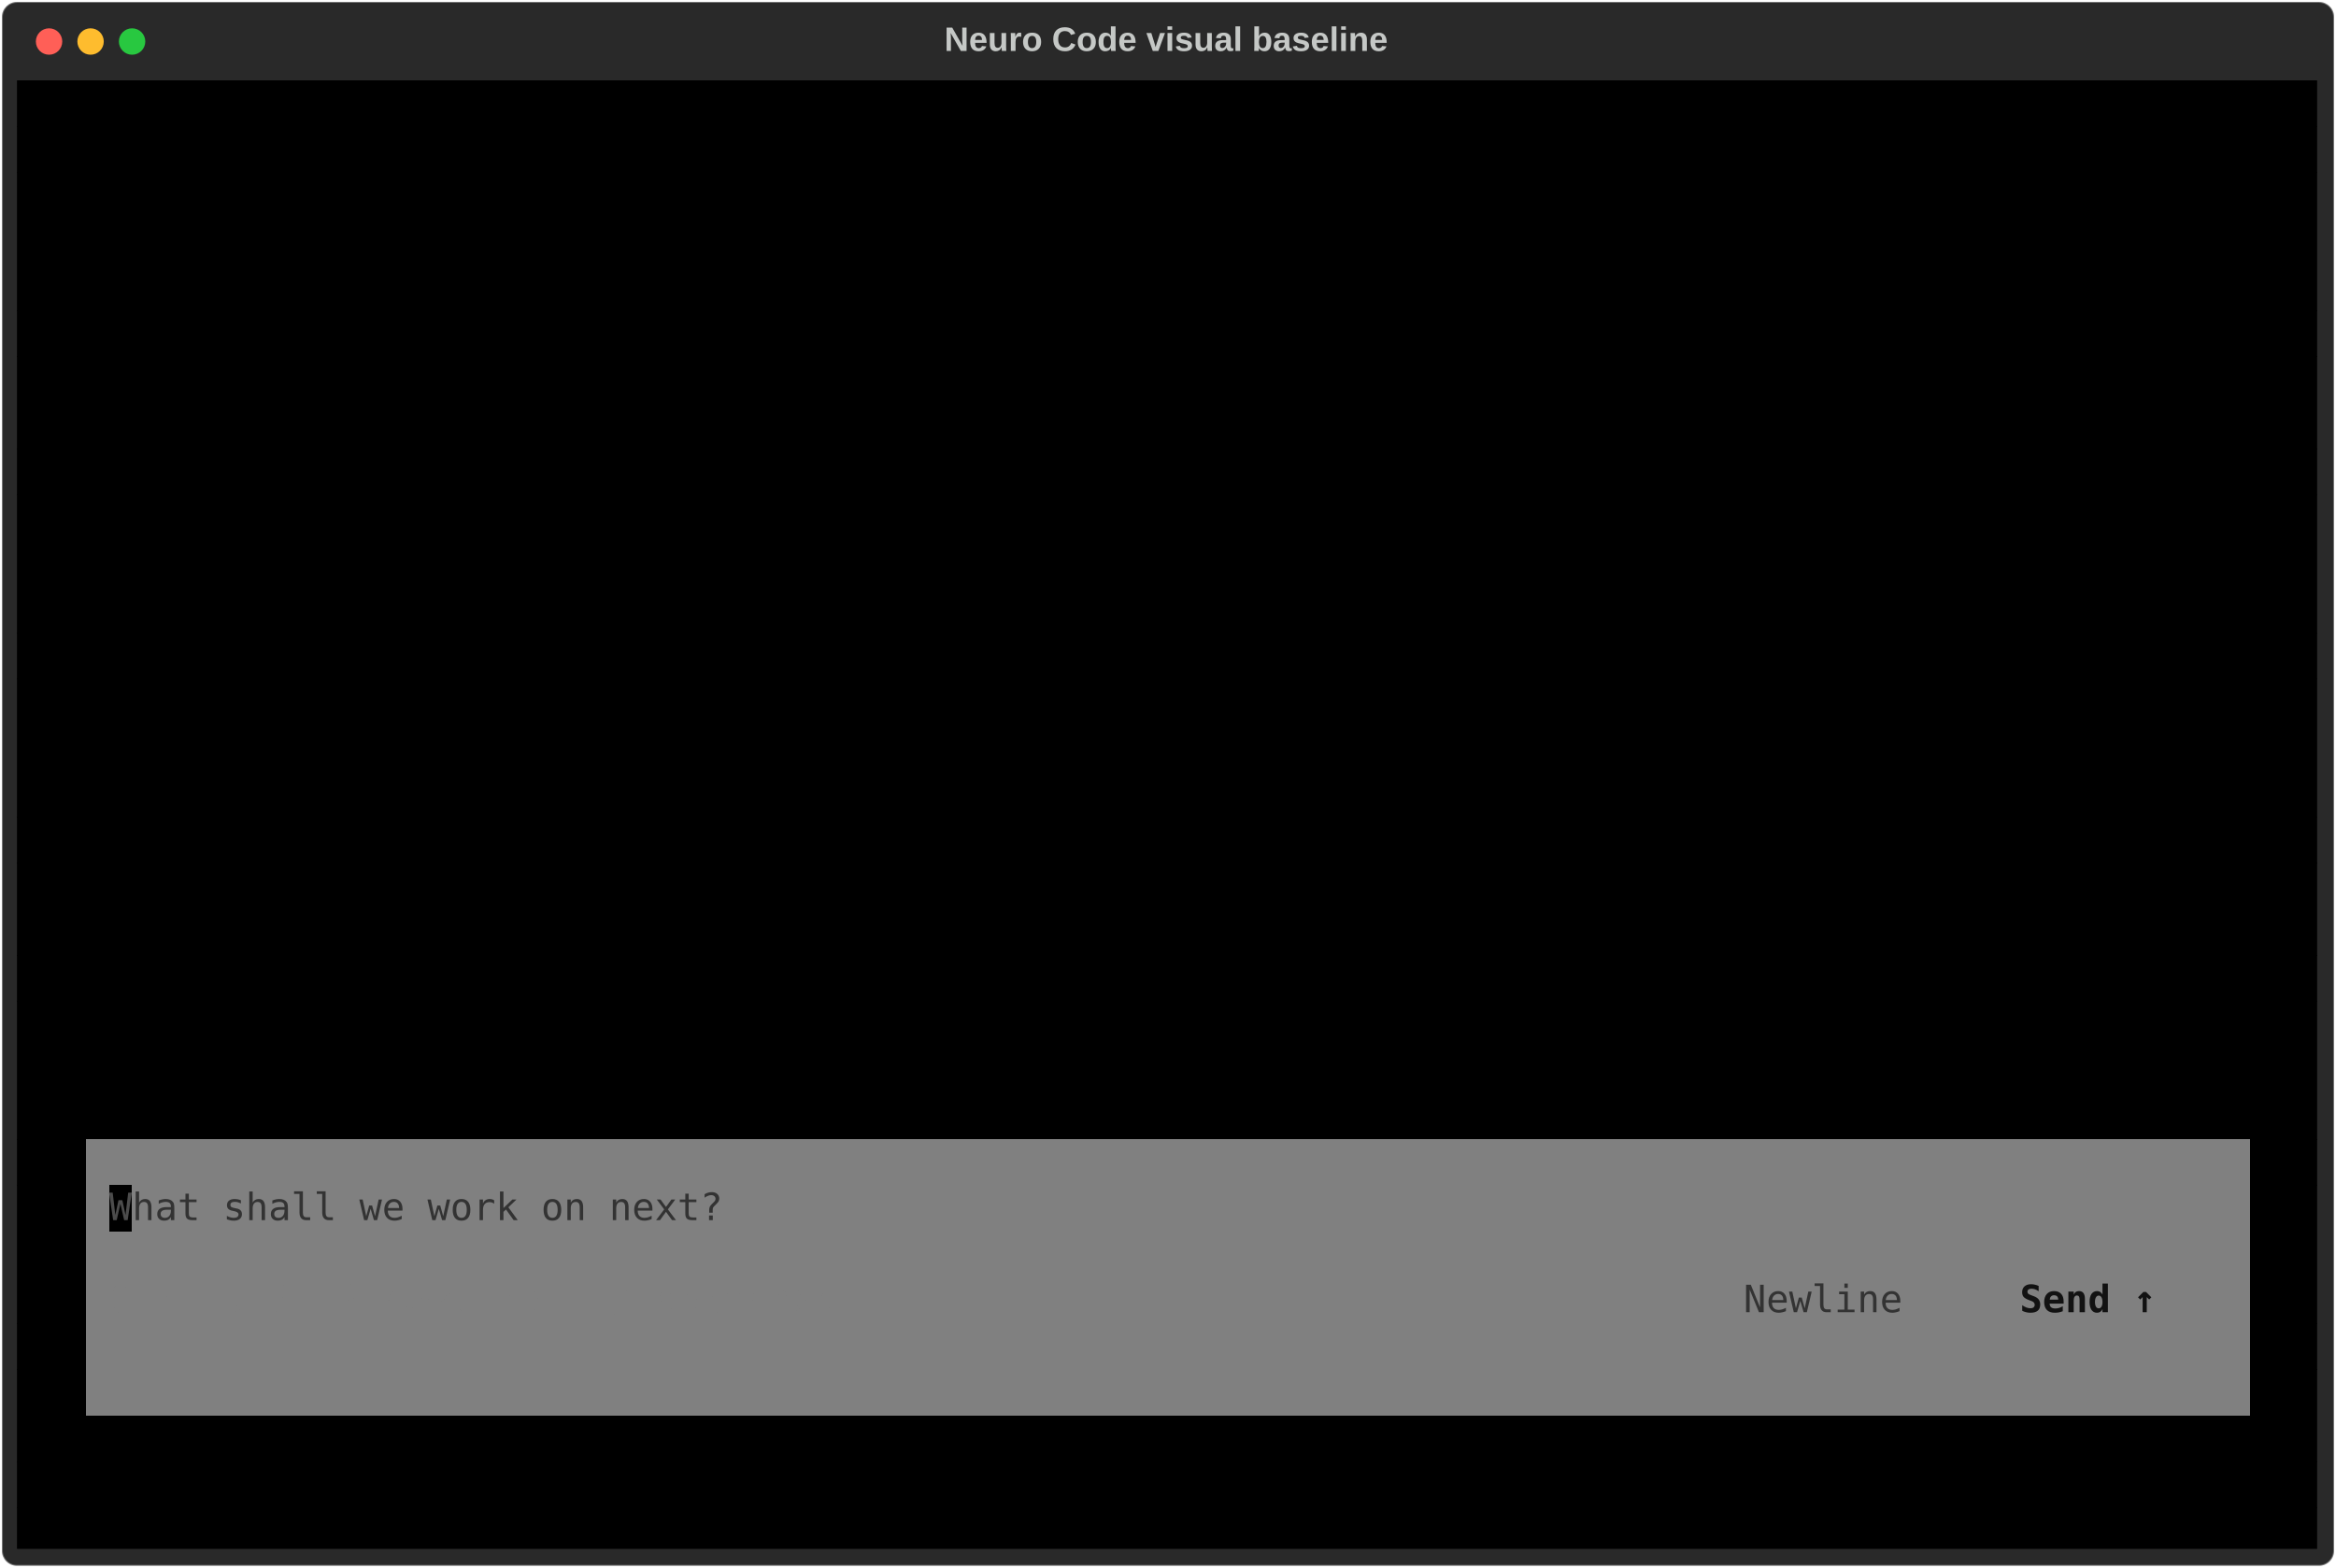
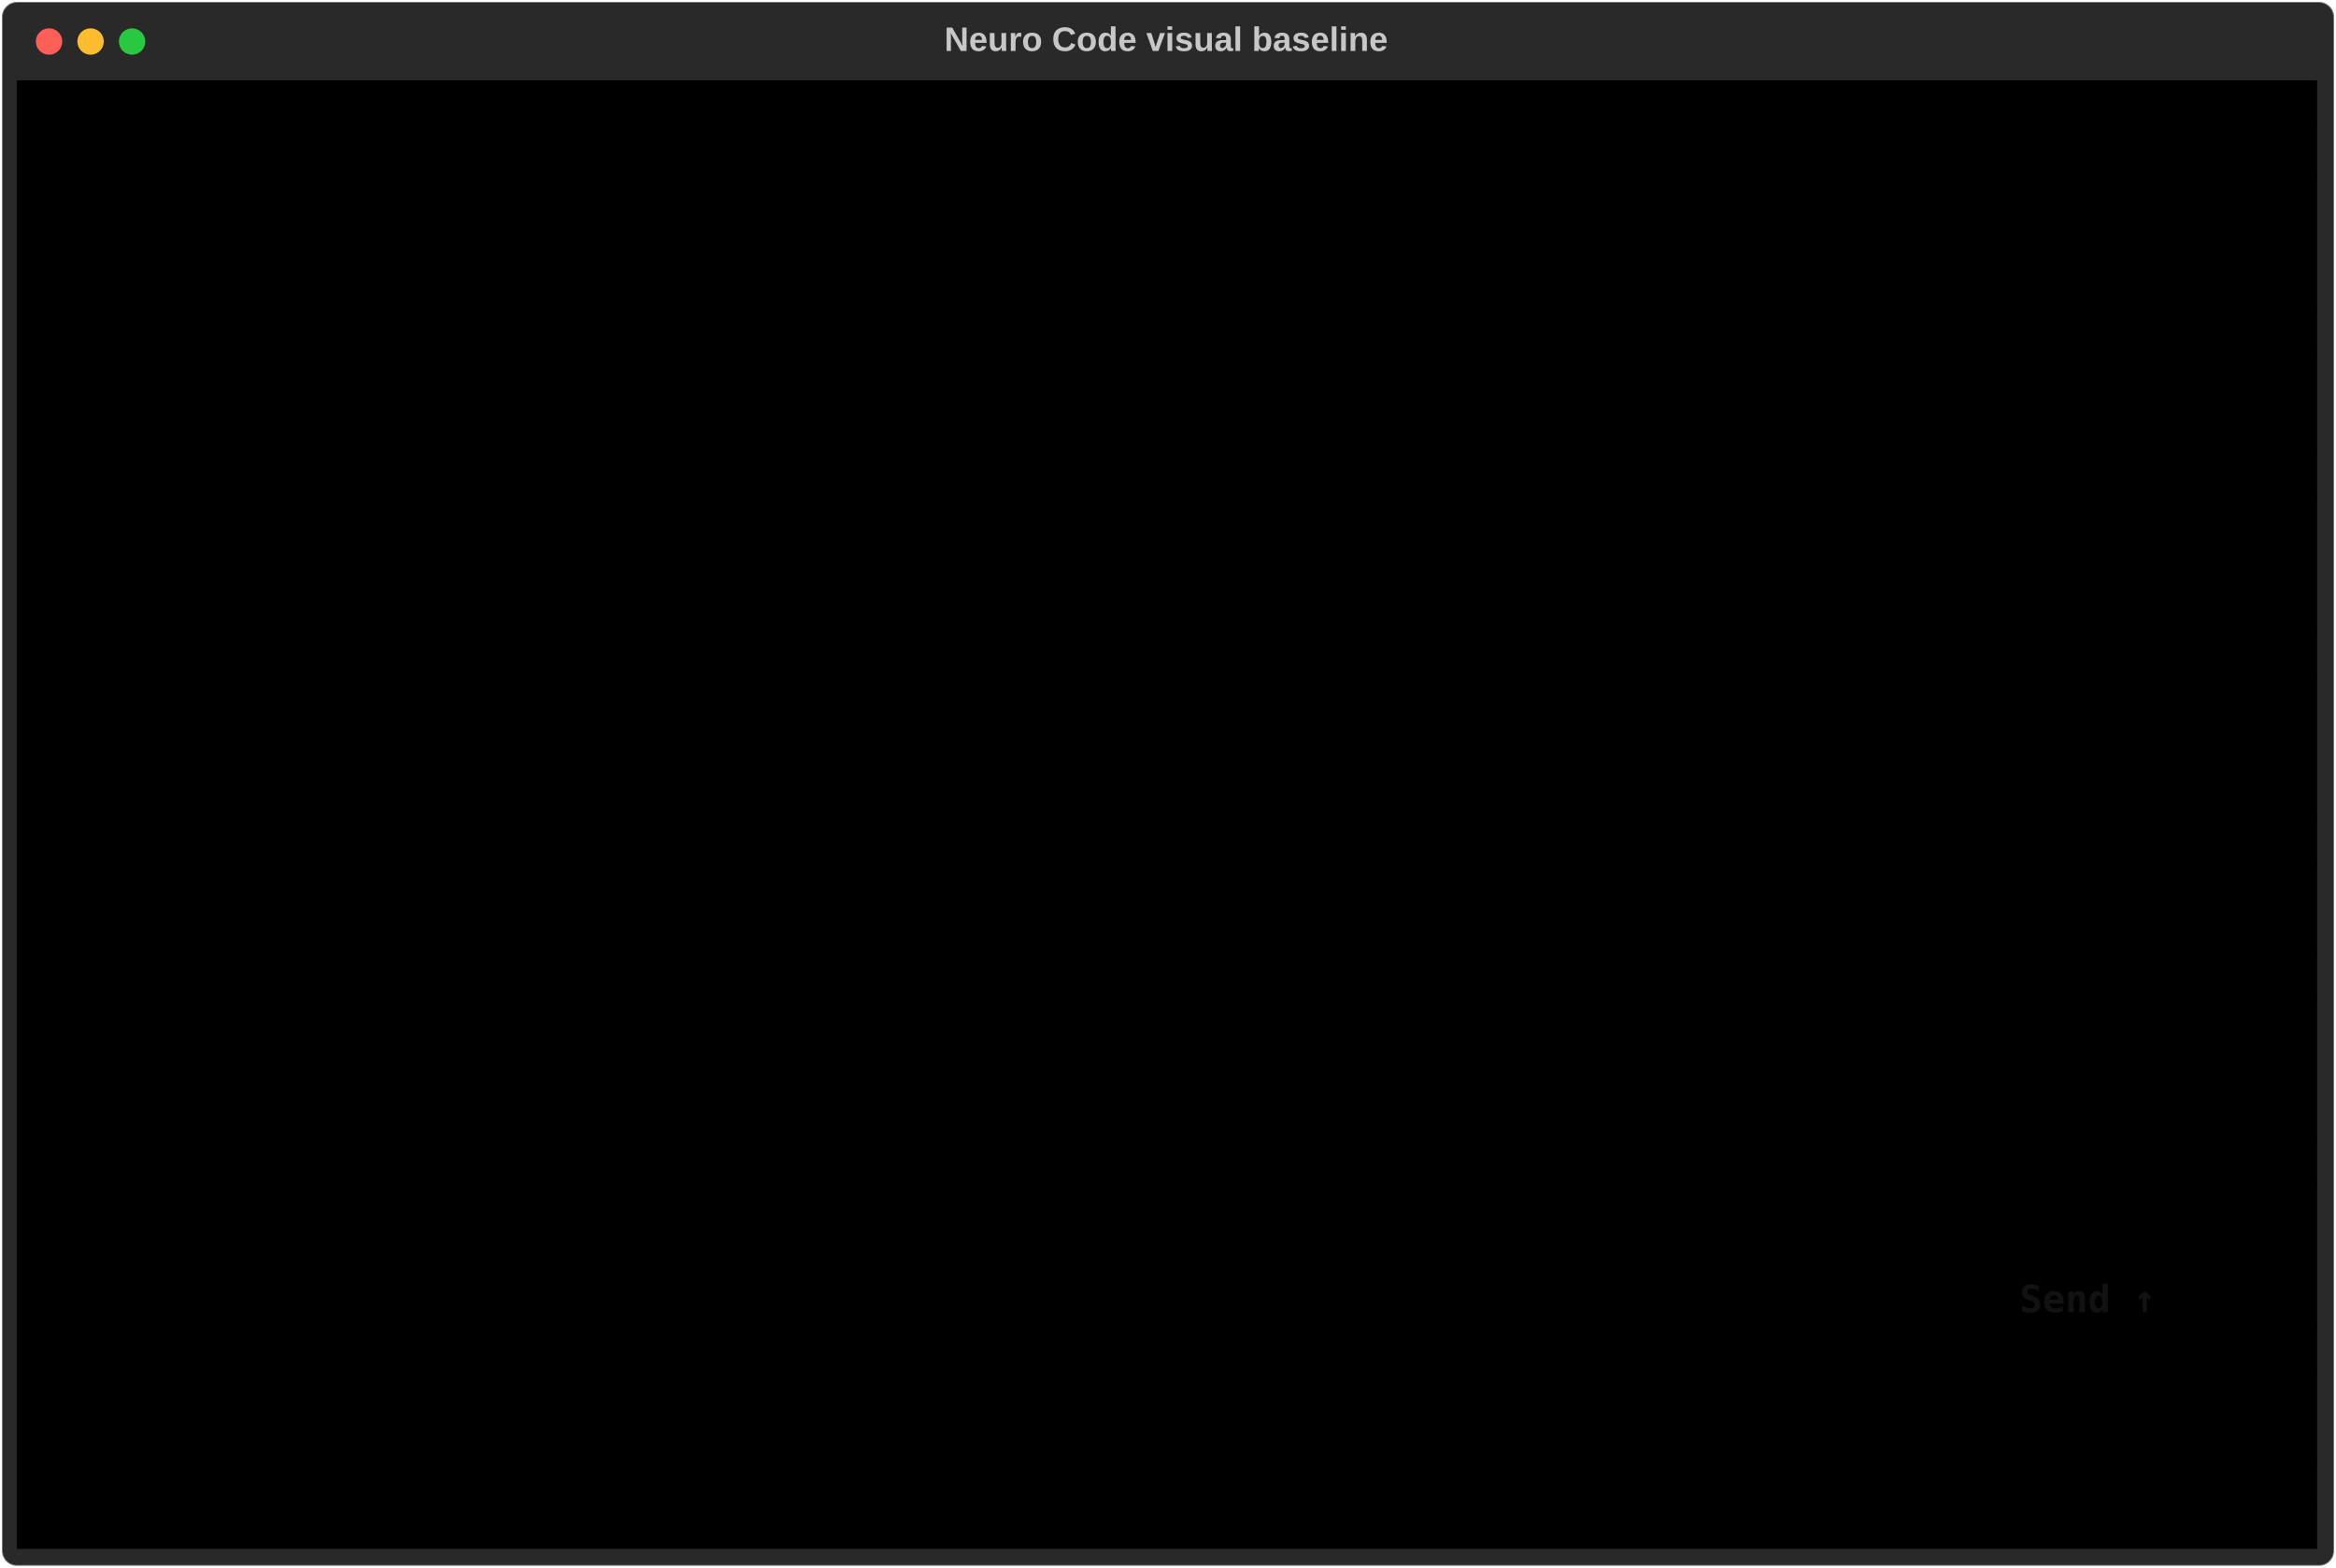
<svg xmlns="http://www.w3.org/2000/svg" class="rich-terminal" viewBox="0 0 1238 830.8">
  <style>

    @font-face {
        font-family: "Fira Code";
        src: local("FiraCode-Regular"),
                url("https://cdnjs.cloudflare.com/ajax/libs/firacode/6.2.0/woff2/FiraCode-Regular.woff2") format("woff2"),
                url("https://cdnjs.cloudflare.com/ajax/libs/firacode/6.2.0/woff/FiraCode-Regular.woff") format("woff");
        font-style: normal;
        font-weight: 400;
    }
    @font-face {
        font-family: "Fira Code";
        src: local("FiraCode-Bold"),
                url("https://cdnjs.cloudflare.com/ajax/libs/firacode/6.2.0/woff2/FiraCode-Bold.woff2") format("woff2"),
                url("https://cdnjs.cloudflare.com/ajax/libs/firacode/6.2.0/woff/FiraCode-Bold.woff") format("woff");
        font-style: bold;
        font-weight: 700;
    }

-     .terminal-3553492198-matrix {
+     .terminal-3316379026-matrix {
        font-family: Fira Code, monospace;
        font-size: 20px;
        line-height: 24.4px;
        font-variant-east-asian: full-width;
    }

-     .terminal-3553492198-title {
+     .terminal-3316379026-title {
        font-size: 18px;
        font-weight: bold;
        font-family: arial;
    }

-     .terminal-3553492198-r1 { fill: #c5c8c6 }
- .terminal-3553492198-r2 { fill: #000000;font-weight: bold }
- .terminal-3553492198-r3 { fill: #000000 }
- .terminal-3553492198-r4 { fill: #4c4c4c }
- .terminal-3553492198-r5 { fill: #333333 }
- .terminal-3553492198-r6 { fill: #808080 }
- .terminal-3553492198-r7 { fill: #121212;font-weight: bold }
+     .terminal-3316379026-r1 { fill: #c5c8c6 }
+ .terminal-3316379026-r2 { fill: #000000;font-weight: bold }
+ .terminal-3316379026-r3 { fill: #000000 }
+ .terminal-3316379026-r4 { fill: #121212;font-weight: bold }
    </style>
  <defs>
-     <clipPath id="terminal-3553492198-clip-terminal">
+     <clipPath id="terminal-3316379026-clip-terminal">
      <rect x="0" y="0" width="1219.0" height="779.8" />
    </clipPath>
-     <clipPath id="terminal-3553492198-line-0">
+     <clipPath id="terminal-3316379026-line-0">
      <rect x="0" y="1.5" width="1220" height="24.65" />
    </clipPath>
-     <clipPath id="terminal-3553492198-line-1">
+     <clipPath id="terminal-3316379026-line-1">
      <rect x="0" y="25.9" width="1220" height="24.65" />
    </clipPath>
-     <clipPath id="terminal-3553492198-line-2">
+     <clipPath id="terminal-3316379026-line-2">
      <rect x="0" y="50.3" width="1220" height="24.65" />
    </clipPath>
-     <clipPath id="terminal-3553492198-line-3">
+     <clipPath id="terminal-3316379026-line-3">
      <rect x="0" y="74.7" width="1220" height="24.65" />
    </clipPath>
-     <clipPath id="terminal-3553492198-line-4">
+     <clipPath id="terminal-3316379026-line-4">
      <rect x="0" y="99.1" width="1220" height="24.65" />
    </clipPath>
-     <clipPath id="terminal-3553492198-line-5">
+     <clipPath id="terminal-3316379026-line-5">
      <rect x="0" y="123.5" width="1220" height="24.65" />
    </clipPath>
-     <clipPath id="terminal-3553492198-line-6">
+     <clipPath id="terminal-3316379026-line-6">
      <rect x="0" y="147.9" width="1220" height="24.65" />
    </clipPath>
-     <clipPath id="terminal-3553492198-line-7">
+     <clipPath id="terminal-3316379026-line-7">
      <rect x="0" y="172.3" width="1220" height="24.65" />
    </clipPath>
-     <clipPath id="terminal-3553492198-line-8">
+     <clipPath id="terminal-3316379026-line-8">
      <rect x="0" y="196.7" width="1220" height="24.65" />
    </clipPath>
-     <clipPath id="terminal-3553492198-line-9">
+     <clipPath id="terminal-3316379026-line-9">
      <rect x="0" y="221.1" width="1220" height="24.65" />
    </clipPath>
-     <clipPath id="terminal-3553492198-line-10">
+     <clipPath id="terminal-3316379026-line-10">
      <rect x="0" y="245.5" width="1220" height="24.65" />
    </clipPath>
-     <clipPath id="terminal-3553492198-line-11">
+     <clipPath id="terminal-3316379026-line-11">
      <rect x="0" y="269.9" width="1220" height="24.65" />
    </clipPath>
-     <clipPath id="terminal-3553492198-line-12">
+     <clipPath id="terminal-3316379026-line-12">
      <rect x="0" y="294.3" width="1220" height="24.65" />
    </clipPath>
-     <clipPath id="terminal-3553492198-line-13">
+     <clipPath id="terminal-3316379026-line-13">
      <rect x="0" y="318.7" width="1220" height="24.65" />
    </clipPath>
-     <clipPath id="terminal-3553492198-line-14">
+     <clipPath id="terminal-3316379026-line-14">
      <rect x="0" y="343.1" width="1220" height="24.65" />
    </clipPath>
-     <clipPath id="terminal-3553492198-line-15">
+     <clipPath id="terminal-3316379026-line-15">
      <rect x="0" y="367.5" width="1220" height="24.65" />
    </clipPath>
-     <clipPath id="terminal-3553492198-line-16">
+     <clipPath id="terminal-3316379026-line-16">
      <rect x="0" y="391.9" width="1220" height="24.65" />
    </clipPath>
-     <clipPath id="terminal-3553492198-line-17">
+     <clipPath id="terminal-3316379026-line-17">
      <rect x="0" y="416.3" width="1220" height="24.65" />
    </clipPath>
-     <clipPath id="terminal-3553492198-line-18">
+     <clipPath id="terminal-3316379026-line-18">
      <rect x="0" y="440.7" width="1220" height="24.65" />
    </clipPath>
-     <clipPath id="terminal-3553492198-line-19">
+     <clipPath id="terminal-3316379026-line-19">
      <rect x="0" y="465.1" width="1220" height="24.65" />
    </clipPath>
-     <clipPath id="terminal-3553492198-line-20">
+     <clipPath id="terminal-3316379026-line-20">
      <rect x="0" y="489.5" width="1220" height="24.65" />
    </clipPath>
-     <clipPath id="terminal-3553492198-line-21">
+     <clipPath id="terminal-3316379026-line-21">
      <rect x="0" y="513.9" width="1220" height="24.65" />
    </clipPath>
-     <clipPath id="terminal-3553492198-line-22">
+     <clipPath id="terminal-3316379026-line-22">
      <rect x="0" y="538.3" width="1220" height="24.65" />
    </clipPath>
-     <clipPath id="terminal-3553492198-line-23">
+     <clipPath id="terminal-3316379026-line-23">
      <rect x="0" y="562.7" width="1220" height="24.65" />
    </clipPath>
-     <clipPath id="terminal-3553492198-line-24">
+     <clipPath id="terminal-3316379026-line-24">
      <rect x="0" y="587.1" width="1220" height="24.65" />
    </clipPath>
-     <clipPath id="terminal-3553492198-line-25">
+     <clipPath id="terminal-3316379026-line-25">
      <rect x="0" y="611.5" width="1220" height="24.65" />
    </clipPath>
-     <clipPath id="terminal-3553492198-line-26">
+     <clipPath id="terminal-3316379026-line-26">
      <rect x="0" y="635.9" width="1220" height="24.65" />
    </clipPath>
-     <clipPath id="terminal-3553492198-line-27">
+     <clipPath id="terminal-3316379026-line-27">
      <rect x="0" y="660.3" width="1220" height="24.65" />
    </clipPath>
-     <clipPath id="terminal-3553492198-line-28">
+     <clipPath id="terminal-3316379026-line-28">
      <rect x="0" y="684.7" width="1220" height="24.65" />
    </clipPath>
-     <clipPath id="terminal-3553492198-line-29">
+     <clipPath id="terminal-3316379026-line-29">
      <rect x="0" y="709.1" width="1220" height="24.65" />
    </clipPath>
-     <clipPath id="terminal-3553492198-line-30">
+     <clipPath id="terminal-3316379026-line-30">
      <rect x="0" y="733.5" width="1220" height="24.65" />
    </clipPath>
  </defs>
  <rect fill="#292929" stroke="rgba(255,255,255,0.35)" stroke-width="1" x="1" y="1" width="1236" height="828.8" rx="8" />
-   <text class="terminal-3553492198-title" fill="#c5c8c6" text-anchor="middle" x="618" y="27">Neuro Code visual baseline</text>
+   <text class="terminal-3316379026-title" fill="#c5c8c6" text-anchor="middle" x="618" y="27">Neuro Code visual baseline</text>
  <g transform="translate(26,22)">
    <circle cx="0" cy="0" r="7" fill="#ff5f57" />
    <circle cx="22" cy="0" r="7" fill="#febc2e" />
    <circle cx="44" cy="0" r="7" fill="#28c840" />
  </g>
-   <g transform="translate(9, 41)" clip-path="url(#terminal-3553492198-clip-terminal)">
+   <g transform="translate(9, 41)" clip-path="url(#terminal-3316379026-clip-terminal)">
    <rect fill="#000000" x="0" y="1.5" width="1220" height="24.65" shape-rendering="crispEdges" />
    <rect fill="#000000" x="0" y="25.9" width="48.8" height="24.65" shape-rendering="crispEdges" />
    <rect fill="#000000" x="48.8" y="25.9" width="61" height="24.65" shape-rendering="crispEdges" />
    <rect fill="#000000" x="109.8" y="25.9" width="85.4" height="24.65" shape-rendering="crispEdges" />
    <rect fill="#000000" x="195.2" y="25.9" width="0" height="24.65" shape-rendering="crispEdges" />
    <rect fill="#000000" x="195.2" y="25.9" width="915" height="24.65" shape-rendering="crispEdges" />
    <rect fill="#000000" x="1110.2" y="25.9" width="61" height="24.65" shape-rendering="crispEdges" />
    <rect fill="#000000" x="1171.2" y="25.9" width="48.8" height="24.65" shape-rendering="crispEdges" />
    <rect fill="#000000" x="0" y="50.3" width="48.8" height="24.65" shape-rendering="crispEdges" />
    <rect fill="#000000" x="48.8" y="50.3" width="1122.4" height="24.65" shape-rendering="crispEdges" />
    <rect fill="#000000" x="1171.2" y="50.3" width="48.8" height="24.65" shape-rendering="crispEdges" />
    <rect fill="#000000" x="0" y="74.7" width="1220" height="24.65" shape-rendering="crispEdges" />
    <rect fill="#000000" x="0" y="99.1" width="48.8" height="24.65" shape-rendering="crispEdges" />
    <rect fill="#000000" x="48.8" y="99.1" width="61" height="24.65" shape-rendering="crispEdges" />
    <rect fill="#000000" x="109.8" y="99.1" width="24.4" height="24.65" shape-rendering="crispEdges" />
    <rect fill="#000000" x="134.2" y="99.1" width="97.6" height="24.65" shape-rendering="crispEdges" />
    <rect fill="#000000" x="231.8" y="99.1" width="195.2" height="24.65" shape-rendering="crispEdges" />
    <rect fill="#000000" x="427" y="99.1" width="12.2" height="24.65" shape-rendering="crispEdges" />
    <rect fill="#000000" x="439.2" y="99.1" width="158.6" height="24.65" shape-rendering="crispEdges" />
    <rect fill="#000000" x="597.8" y="99.1" width="36.6" height="24.65" shape-rendering="crispEdges" />
    <rect fill="#000000" x="634.4" y="99.1" width="256.2" height="24.65" shape-rendering="crispEdges" />
    <rect fill="#000000" x="890.6" y="99.1" width="329.4" height="24.65" shape-rendering="crispEdges" />
    <rect fill="#000000" x="0" y="123.5" width="36.6" height="24.65" shape-rendering="crispEdges" />
    <rect fill="#000000" x="36.6" y="123.5" width="1146.8" height="24.65" shape-rendering="crispEdges" />
    <rect fill="#000000" x="1183.4" y="123.5" width="36.6" height="24.65" shape-rendering="crispEdges" />
    <rect fill="#000000" x="0" y="147.9" width="36.6" height="24.65" shape-rendering="crispEdges" />
    <rect fill="#000000" x="36.6" y="147.9" width="1146.8" height="24.65" shape-rendering="crispEdges" />
    <rect fill="#000000" x="1183.4" y="147.9" width="36.6" height="24.65" shape-rendering="crispEdges" />
    <rect fill="#000000" x="0" y="172.3" width="36.6" height="24.65" shape-rendering="crispEdges" />
    <rect fill="#000000" x="36.6" y="172.3" width="1146.8" height="24.65" shape-rendering="crispEdges" />
    <rect fill="#000000" x="1183.4" y="172.3" width="36.6" height="24.65" shape-rendering="crispEdges" />
    <rect fill="#000000" x="0" y="196.7" width="36.6" height="24.65" shape-rendering="crispEdges" />
    <rect fill="#000000" x="36.6" y="196.7" width="1146.8" height="24.65" shape-rendering="crispEdges" />
    <rect fill="#000000" x="1183.4" y="196.7" width="36.6" height="24.65" shape-rendering="crispEdges" />
    <rect fill="#000000" x="0" y="221.1" width="36.6" height="24.65" shape-rendering="crispEdges" />
    <rect fill="#000000" x="36.6" y="221.1" width="1146.8" height="24.65" shape-rendering="crispEdges" />
    <rect fill="#000000" x="1183.4" y="221.1" width="36.6" height="24.65" shape-rendering="crispEdges" />
    <rect fill="#000000" x="0" y="245.5" width="36.6" height="24.65" shape-rendering="crispEdges" />
    <rect fill="#000000" x="36.6" y="245.5" width="1146.8" height="24.65" shape-rendering="crispEdges" />
    <rect fill="#000000" x="1183.4" y="245.5" width="36.6" height="24.65" shape-rendering="crispEdges" />
    <rect fill="#000000" x="0" y="269.9" width="36.6" height="24.65" shape-rendering="crispEdges" />
    <rect fill="#000000" x="36.6" y="269.9" width="1146.8" height="24.65" shape-rendering="crispEdges" />
    <rect fill="#000000" x="1183.4" y="269.9" width="36.6" height="24.65" shape-rendering="crispEdges" />
    <rect fill="#000000" x="0" y="294.3" width="36.6" height="24.65" shape-rendering="crispEdges" />
    <rect fill="#000000" x="36.6" y="294.3" width="1146.8" height="24.65" shape-rendering="crispEdges" />
    <rect fill="#000000" x="1183.4" y="294.3" width="36.6" height="24.65" shape-rendering="crispEdges" />
    <rect fill="#000000" x="0" y="318.7" width="36.6" height="24.65" shape-rendering="crispEdges" />
    <rect fill="#000000" x="36.6" y="318.7" width="1146.8" height="24.65" shape-rendering="crispEdges" />
    <rect fill="#000000" x="1183.4" y="318.7" width="36.6" height="24.65" shape-rendering="crispEdges" />
    <rect fill="#000000" x="0" y="343.1" width="36.6" height="24.65" shape-rendering="crispEdges" />
    <rect fill="#000000" x="36.6" y="343.1" width="1146.8" height="24.65" shape-rendering="crispEdges" />
    <rect fill="#000000" x="1183.4" y="343.1" width="36.6" height="24.65" shape-rendering="crispEdges" />
    <rect fill="#000000" x="0" y="367.5" width="36.6" height="24.65" shape-rendering="crispEdges" />
    <rect fill="#000000" x="36.6" y="367.5" width="1146.8" height="24.65" shape-rendering="crispEdges" />
    <rect fill="#000000" x="1183.4" y="367.5" width="36.6" height="24.65" shape-rendering="crispEdges" />
    <rect fill="#000000" x="0" y="391.9" width="36.6" height="24.65" shape-rendering="crispEdges" />
    <rect fill="#000000" x="36.6" y="391.9" width="1146.8" height="24.65" shape-rendering="crispEdges" />
    <rect fill="#000000" x="1183.4" y="391.9" width="36.6" height="24.65" shape-rendering="crispEdges" />
    <rect fill="#000000" x="0" y="416.3" width="36.6" height="24.65" shape-rendering="crispEdges" />
    <rect fill="#000000" x="36.6" y="416.3" width="1146.8" height="24.65" shape-rendering="crispEdges" />
    <rect fill="#000000" x="1183.4" y="416.3" width="36.6" height="24.65" shape-rendering="crispEdges" />
    <rect fill="#000000" x="0" y="440.7" width="36.6" height="24.65" shape-rendering="crispEdges" />
    <rect fill="#000000" x="36.6" y="440.7" width="1146.8" height="24.65" shape-rendering="crispEdges" />
    <rect fill="#000000" x="1183.4" y="440.7" width="36.6" height="24.65" shape-rendering="crispEdges" />
    <rect fill="#000000" x="0" y="465.1" width="36.6" height="24.65" shape-rendering="crispEdges" />
    <rect fill="#000000" x="36.6" y="465.1" width="1146.8" height="24.65" shape-rendering="crispEdges" />
    <rect fill="#000000" x="1183.4" y="465.1" width="36.6" height="24.65" shape-rendering="crispEdges" />
    <rect fill="#000000" x="0" y="489.5" width="36.6" height="24.65" shape-rendering="crispEdges" />
    <rect fill="#000000" x="36.6" y="489.5" width="1146.8" height="24.65" shape-rendering="crispEdges" />
    <rect fill="#000000" x="1183.4" y="489.5" width="36.6" height="24.65" shape-rendering="crispEdges" />
    <rect fill="#000000" x="0" y="513.9" width="36.6" height="24.65" shape-rendering="crispEdges" />
    <rect fill="#000000" x="36.6" y="513.9" width="1146.8" height="24.65" shape-rendering="crispEdges" />
    <rect fill="#000000" x="1183.4" y="513.9" width="36.6" height="24.65" shape-rendering="crispEdges" />
    <rect fill="#000000" x="0" y="538.3" width="1220" height="24.65" shape-rendering="crispEdges" />
-     <rect fill="#000000" x="0" y="562.7" width="36.6" height="24.65" shape-rendering="crispEdges" />
-     <rect fill="#808080" x="36.6" y="562.7" width="1146.8" height="24.65" shape-rendering="crispEdges" />
-     <rect fill="#000000" x="1183.4" y="562.7" width="36.6" height="24.65" shape-rendering="crispEdges" />
-     <rect fill="#000000" x="0" y="587.1" width="36.6" height="24.65" shape-rendering="crispEdges" />
-     <rect fill="#808080" x="36.6" y="587.1" width="12.2" height="24.65" shape-rendering="crispEdges" />
-     <rect fill="#808080" x="48.8" y="587.1" width="0" height="24.65" shape-rendering="crispEdges" />
-     <rect fill="#000000" x="48.8" y="587.1" width="12.2" height="24.65" shape-rendering="crispEdges" />
-     <rect fill="#808080" x="61" y="587.1" width="329.4" height="24.65" shape-rendering="crispEdges" />
-     <rect fill="#808080" x="390.4" y="587.1" width="780.8" height="24.65" shape-rendering="crispEdges" />
-     <rect fill="#808080" x="1171.2" y="587.1" width="12.2" height="24.65" shape-rendering="crispEdges" />
-     <rect fill="#000000" x="1183.4" y="587.1" width="36.6" height="24.65" shape-rendering="crispEdges" />
-     <rect fill="#000000" x="0" y="611.5" width="36.6" height="24.65" shape-rendering="crispEdges" />
-     <rect fill="#808080" x="36.6" y="611.5" width="12.2" height="24.65" shape-rendering="crispEdges" />
-     <rect fill="#808080" x="48.8" y="611.5" width="1122.4" height="24.65" shape-rendering="crispEdges" />
-     <rect fill="#808080" x="1171.2" y="611.5" width="12.2" height="24.65" shape-rendering="crispEdges" />
-     <rect fill="#000000" x="1183.4" y="611.5" width="36.6" height="24.65" shape-rendering="crispEdges" />
-     <rect fill="#000000" x="0" y="635.9" width="36.6" height="24.65" shape-rendering="crispEdges" />
-     <rect fill="#808080" x="36.6" y="635.9" width="12.2" height="24.65" shape-rendering="crispEdges" />
-     <rect fill="#808080" x="48.8" y="635.9" width="854" height="24.65" shape-rendering="crispEdges" />
-     <rect fill="#808080" x="902.8" y="635.9" width="12.2" height="24.65" shape-rendering="crispEdges" />
-     <rect fill="#808080" x="915" y="635.9" width="109.8" height="24.65" shape-rendering="crispEdges" />
-     <rect fill="#808080" x="1024.8" y="635.9" width="12.2" height="24.65" shape-rendering="crispEdges" />
-     <rect fill="#808080" x="1037" y="635.9" width="12.2" height="24.65" shape-rendering="crispEdges" />
-     <rect fill="#808080" x="1049.2" y="635.9" width="12.2" height="24.65" shape-rendering="crispEdges" />
-     <rect fill="#808080" x="1061.4" y="635.9" width="97.6" height="24.65" shape-rendering="crispEdges" />
-     <rect fill="#808080" x="1159" y="635.9" width="24.4" height="24.65" shape-rendering="crispEdges" />
-     <rect fill="#000000" x="1183.4" y="635.9" width="36.6" height="24.65" shape-rendering="crispEdges" />
-     <rect fill="#000000" x="0" y="660.3" width="36.6" height="24.65" shape-rendering="crispEdges" />
-     <rect fill="#808080" x="36.6" y="660.3" width="12.2" height="24.65" shape-rendering="crispEdges" />
-     <rect fill="#808080" x="48.8" y="660.3" width="1122.4" height="24.65" shape-rendering="crispEdges" />
-     <rect fill="#808080" x="1171.2" y="660.3" width="12.2" height="24.65" shape-rendering="crispEdges" />
-     <rect fill="#000000" x="1183.4" y="660.3" width="36.6" height="24.65" shape-rendering="crispEdges" />
-     <rect fill="#000000" x="0" y="684.7" width="36.6" height="24.65" shape-rendering="crispEdges" />
-     <rect fill="#808080" x="36.6" y="684.7" width="1146.8" height="24.65" shape-rendering="crispEdges" />
-     <rect fill="#000000" x="1183.4" y="684.7" width="36.6" height="24.65" shape-rendering="crispEdges" />
+     <rect fill="#000000" x="0" y="562.7" width="1220" height="24.65" shape-rendering="crispEdges" />
+     <rect fill="#000000" x="0" y="587.1" width="48.8" height="24.65" shape-rendering="crispEdges" />
+     <rect fill="#000000" x="48.8" y="587.1" width="0" height="24.65" shape-rendering="crispEdges" />
+     <rect fill="#000000" x="48.8" y="587.1" width="341.6" height="24.65" shape-rendering="crispEdges" />
+     <rect fill="#000000" x="390.4" y="587.1" width="780.8" height="24.65" shape-rendering="crispEdges" />
+     <rect fill="#000000" x="1171.2" y="587.1" width="48.8" height="24.65" shape-rendering="crispEdges" />
+     <rect fill="#000000" x="0" y="611.5" width="48.8" height="24.65" shape-rendering="crispEdges" />
+     <rect fill="#000000" x="48.8" y="611.5" width="1122.4" height="24.65" shape-rendering="crispEdges" />
+     <rect fill="#000000" x="1171.2" y="611.5" width="48.8" height="24.65" shape-rendering="crispEdges" />
+     <rect fill="#000000" x="0" y="635.9" width="48.8" height="24.65" shape-rendering="crispEdges" />
+     <rect fill="#000000" x="48.8" y="635.9" width="854" height="24.65" shape-rendering="crispEdges" />
+     <rect fill="#000000" x="902.8" y="635.9" width="12.2" height="24.65" shape-rendering="crispEdges" />
+     <rect fill="#000000" x="915" y="635.9" width="109.8" height="24.65" shape-rendering="crispEdges" />
+     <rect fill="#000000" x="1024.8" y="635.9" width="12.2" height="24.65" shape-rendering="crispEdges" />
+     <rect fill="#000000" x="1037" y="635.9" width="12.2" height="24.65" shape-rendering="crispEdges" />
+     <rect fill="#000000" x="1049.2" y="635.9" width="12.2" height="24.65" shape-rendering="crispEdges" />
+     <rect fill="#000000" x="1061.4" y="635.9" width="97.6" height="24.65" shape-rendering="crispEdges" />
+     <rect fill="#000000" x="1159" y="635.9" width="61" height="24.65" shape-rendering="crispEdges" />
+     <rect fill="#000000" x="0" y="660.3" width="48.8" height="24.65" shape-rendering="crispEdges" />
+     <rect fill="#000000" x="48.8" y="660.3" width="1122.4" height="24.65" shape-rendering="crispEdges" />
+     <rect fill="#000000" x="1171.2" y="660.3" width="48.8" height="24.65" shape-rendering="crispEdges" />
+     <rect fill="#000000" x="0" y="684.7" width="1220" height="24.65" shape-rendering="crispEdges" />
    <rect fill="#000000" x="0" y="709.1" width="36.6" height="24.65" shape-rendering="crispEdges" />
    <rect fill="#000000" x="36.6" y="709.1" width="1146.8" height="24.65" shape-rendering="crispEdges" />
    <rect fill="#000000" x="1183.4" y="709.1" width="36.6" height="24.65" shape-rendering="crispEdges" />
    <rect fill="#000000" x="0" y="733.5" width="48.8" height="24.65" shape-rendering="crispEdges" />
    <rect fill="#000000" x="48.8" y="733.5" width="1122.4" height="24.65" shape-rendering="crispEdges" />
    <rect fill="#000000" x="1171.2" y="733.5" width="48.8" height="24.65" shape-rendering="crispEdges" />
    <rect fill="#000000" x="0" y="757.9" width="1220" height="24.65" shape-rendering="crispEdges" />
-     <g class="terminal-3553492198-matrix">
-       <text class="terminal-3553492198-r1" x="1220" y="20" textLength="12.2" clip-path="url(#terminal-3553492198-line-0)">
- </text>
-       <text class="terminal-3553492198-r2" x="48.8" y="44.4" textLength="61" clip-path="url(#terminal-3553492198-line-1)">NEURO</text>
-       <text class="terminal-3553492198-r3" x="109.8" y="44.4" textLength="85.4" clip-path="url(#terminal-3553492198-line-1)"> / CODE</text>
-       <text class="terminal-3553492198-r3" x="1110.2" y="44.4" textLength="61" clip-path="url(#terminal-3553492198-line-1)">13:37</text>
-       <text class="terminal-3553492198-r1" x="1220" y="44.4" textLength="12.2" clip-path="url(#terminal-3553492198-line-1)">
- </text>
-       <text class="terminal-3553492198-r1" x="1220" y="68.8" textLength="12.2" clip-path="url(#terminal-3553492198-line-2)">
- </text>
-       <text class="terminal-3553492198-r1" x="1220" y="93.2" textLength="12.2" clip-path="url(#terminal-3553492198-line-3)">
- </text>
-       <text class="terminal-3553492198-r2" x="48.8" y="117.6" textLength="61" clip-path="url(#terminal-3553492198-line-4)">NEURO</text>
-       <text class="terminal-3553492198-r3" x="134.2" y="117.6" textLength="97.6" clip-path="url(#terminal-3553492198-line-4)">Ready · </text>
-       <text class="terminal-3553492198-r2" x="231.8" y="117.6" textLength="195.2" clip-path="url(#terminal-3553492198-line-4)">fixture-provider</text>
-       <text class="terminal-3553492198-r3" x="427" y="117.6" textLength="12.2" clip-path="url(#terminal-3553492198-line-4)">/</text>
-       <text class="terminal-3553492198-r2" x="439.2" y="117.6" textLength="158.6" clip-path="url(#terminal-3553492198-line-4)">fixture-model</text>
-       <text class="terminal-3553492198-r3" x="597.8" y="117.6" textLength="36.6" clip-path="url(#terminal-3553492198-line-4)"> · </text>
-       <text class="terminal-3553492198-r3" x="634.4" y="117.6" textLength="256.2" clip-path="url(#terminal-3553492198-line-4)">/workspace/neuro-code</text>
-       <text class="terminal-3553492198-r1" x="1220" y="117.6" textLength="12.2" clip-path="url(#terminal-3553492198-line-4)">
- </text>
-       <text class="terminal-3553492198-r1" x="1220" y="142" textLength="12.2" clip-path="url(#terminal-3553492198-line-5)">
- </text>
-       <text class="terminal-3553492198-r1" x="1220" y="166.4" textLength="12.2" clip-path="url(#terminal-3553492198-line-6)">
- </text>
-       <text class="terminal-3553492198-r1" x="1220" y="190.8" textLength="12.2" clip-path="url(#terminal-3553492198-line-7)">
- </text>
-       <text class="terminal-3553492198-r1" x="1220" y="215.2" textLength="12.2" clip-path="url(#terminal-3553492198-line-8)">
- </text>
-       <text class="terminal-3553492198-r1" x="1220" y="239.6" textLength="12.2" clip-path="url(#terminal-3553492198-line-9)">
- </text>
-       <text class="terminal-3553492198-r1" x="1220" y="264" textLength="12.2" clip-path="url(#terminal-3553492198-line-10)">
- </text>
-       <text class="terminal-3553492198-r1" x="1220" y="288.4" textLength="12.2" clip-path="url(#terminal-3553492198-line-11)">
- </text>
-       <text class="terminal-3553492198-r1" x="1220" y="312.8" textLength="12.2" clip-path="url(#terminal-3553492198-line-12)">
- </text>
-       <text class="terminal-3553492198-r1" x="1220" y="337.2" textLength="12.2" clip-path="url(#terminal-3553492198-line-13)">
- </text>
-       <text class="terminal-3553492198-r1" x="1220" y="361.6" textLength="12.2" clip-path="url(#terminal-3553492198-line-14)">
- </text>
-       <text class="terminal-3553492198-r1" x="1220" y="386" textLength="12.2" clip-path="url(#terminal-3553492198-line-15)">
- </text>
-       <text class="terminal-3553492198-r1" x="1220" y="410.4" textLength="12.2" clip-path="url(#terminal-3553492198-line-16)">
- </text>
-       <text class="terminal-3553492198-r1" x="1220" y="434.8" textLength="12.2" clip-path="url(#terminal-3553492198-line-17)">
- </text>
-       <text class="terminal-3553492198-r1" x="1220" y="459.2" textLength="12.2" clip-path="url(#terminal-3553492198-line-18)">
- </text>
-       <text class="terminal-3553492198-r1" x="1220" y="483.6" textLength="12.2" clip-path="url(#terminal-3553492198-line-19)">
- </text>
-       <text class="terminal-3553492198-r1" x="1220" y="508" textLength="12.2" clip-path="url(#terminal-3553492198-line-20)">
- </text>
-       <text class="terminal-3553492198-r1" x="1220" y="532.4" textLength="12.2" clip-path="url(#terminal-3553492198-line-21)">
- </text>
-       <text class="terminal-3553492198-r1" x="1220" y="556.8" textLength="12.2" clip-path="url(#terminal-3553492198-line-22)">
- </text>
-       <text class="terminal-3553492198-r1" x="1220" y="581.2" textLength="12.2" clip-path="url(#terminal-3553492198-line-23)">
- </text>
-       <text class="terminal-3553492198-r4" x="48.8" y="605.6" textLength="12.2" clip-path="url(#terminal-3553492198-line-24)">W</text>
-       <text class="terminal-3553492198-r5" x="61" y="605.6" textLength="329.4" clip-path="url(#terminal-3553492198-line-24)">hat shall we work on next? </text>
-       <text class="terminal-3553492198-r1" x="1220" y="605.6" textLength="12.2" clip-path="url(#terminal-3553492198-line-24)">
- </text>
-       <text class="terminal-3553492198-r1" x="1220" y="630" textLength="12.2" clip-path="url(#terminal-3553492198-line-25)">
- </text>
-       <text class="terminal-3553492198-r6" x="48.8" y="654.4" textLength="854" clip-path="url(#terminal-3553492198-line-26)">Ctrl+J / F2 newline · / commands                                      </text>
-       <text class="terminal-3553492198-r5" x="915" y="654.4" textLength="109.8" clip-path="url(#terminal-3553492198-line-26)"> Newline </text>
-       <text class="terminal-3553492198-r7" x="1061.4" y="654.4" textLength="97.6" clip-path="url(#terminal-3553492198-line-26)"> Send ↑ </text>
-       <text class="terminal-3553492198-r1" x="1220" y="654.4" textLength="12.2" clip-path="url(#terminal-3553492198-line-26)">
- </text>
-       <text class="terminal-3553492198-r1" x="1220" y="678.8" textLength="12.2" clip-path="url(#terminal-3553492198-line-27)">
- </text>
-       <text class="terminal-3553492198-r1" x="1220" y="703.2" textLength="12.2" clip-path="url(#terminal-3553492198-line-28)">
- </text>
-       <text class="terminal-3553492198-r1" x="1220" y="727.6" textLength="12.2" clip-path="url(#terminal-3553492198-line-29)">
- </text>
-       <text class="terminal-3553492198-r3" x="48.8" y="752" textLength="1122.4" clip-path="url(#terminal-3553492198-line-30)">fixture-model                                · high · normal  ctx ≈0 tok /workspace/neuro-c…</text>
-       <text class="terminal-3553492198-r1" x="1220" y="752" textLength="12.2" clip-path="url(#terminal-3553492198-line-30)">
+     <g class="terminal-3316379026-matrix">
+       <text class="terminal-3316379026-r1" x="1220" y="20" textLength="12.2" clip-path="url(#terminal-3316379026-line-0)">
+ </text>
+       <text class="terminal-3316379026-r2" x="48.8" y="44.4" textLength="61" clip-path="url(#terminal-3316379026-line-1)">NEURO</text>
+       <text class="terminal-3316379026-r3" x="109.8" y="44.4" textLength="85.4" clip-path="url(#terminal-3316379026-line-1)"> / CODE</text>
+       <text class="terminal-3316379026-r3" x="1110.2" y="44.4" textLength="61" clip-path="url(#terminal-3316379026-line-1)">13:37</text>
+       <text class="terminal-3316379026-r1" x="1220" y="44.4" textLength="12.2" clip-path="url(#terminal-3316379026-line-1)">
+ </text>
+       <text class="terminal-3316379026-r1" x="1220" y="68.8" textLength="12.2" clip-path="url(#terminal-3316379026-line-2)">
+ </text>
+       <text class="terminal-3316379026-r1" x="1220" y="93.2" textLength="12.2" clip-path="url(#terminal-3316379026-line-3)">
+ </text>
+       <text class="terminal-3316379026-r2" x="48.8" y="117.6" textLength="61" clip-path="url(#terminal-3316379026-line-4)">NEURO</text>
+       <text class="terminal-3316379026-r3" x="134.2" y="117.6" textLength="97.6" clip-path="url(#terminal-3316379026-line-4)">Ready · </text>
+       <text class="terminal-3316379026-r2" x="231.8" y="117.6" textLength="195.2" clip-path="url(#terminal-3316379026-line-4)">fixture-provider</text>
+       <text class="terminal-3316379026-r3" x="427" y="117.6" textLength="12.2" clip-path="url(#terminal-3316379026-line-4)">/</text>
+       <text class="terminal-3316379026-r2" x="439.2" y="117.6" textLength="158.6" clip-path="url(#terminal-3316379026-line-4)">fixture-model</text>
+       <text class="terminal-3316379026-r3" x="597.8" y="117.6" textLength="36.6" clip-path="url(#terminal-3316379026-line-4)"> · </text>
+       <text class="terminal-3316379026-r3" x="634.4" y="117.6" textLength="256.2" clip-path="url(#terminal-3316379026-line-4)">/workspace/neuro-code</text>
+       <text class="terminal-3316379026-r1" x="1220" y="117.6" textLength="12.2" clip-path="url(#terminal-3316379026-line-4)">
+ </text>
+       <text class="terminal-3316379026-r1" x="1220" y="142" textLength="12.2" clip-path="url(#terminal-3316379026-line-5)">
+ </text>
+       <text class="terminal-3316379026-r1" x="1220" y="166.4" textLength="12.2" clip-path="url(#terminal-3316379026-line-6)">
+ </text>
+       <text class="terminal-3316379026-r1" x="1220" y="190.8" textLength="12.2" clip-path="url(#terminal-3316379026-line-7)">
+ </text>
+       <text class="terminal-3316379026-r1" x="1220" y="215.2" textLength="12.2" clip-path="url(#terminal-3316379026-line-8)">
+ </text>
+       <text class="terminal-3316379026-r1" x="1220" y="239.6" textLength="12.2" clip-path="url(#terminal-3316379026-line-9)">
+ </text>
+       <text class="terminal-3316379026-r1" x="1220" y="264" textLength="12.2" clip-path="url(#terminal-3316379026-line-10)">
+ </text>
+       <text class="terminal-3316379026-r1" x="1220" y="288.4" textLength="12.2" clip-path="url(#terminal-3316379026-line-11)">
+ </text>
+       <text class="terminal-3316379026-r1" x="1220" y="312.8" textLength="12.2" clip-path="url(#terminal-3316379026-line-12)">
+ </text>
+       <text class="terminal-3316379026-r1" x="1220" y="337.2" textLength="12.2" clip-path="url(#terminal-3316379026-line-13)">
+ </text>
+       <text class="terminal-3316379026-r1" x="1220" y="361.6" textLength="12.2" clip-path="url(#terminal-3316379026-line-14)">
+ </text>
+       <text class="terminal-3316379026-r1" x="1220" y="386" textLength="12.2" clip-path="url(#terminal-3316379026-line-15)">
+ </text>
+       <text class="terminal-3316379026-r1" x="1220" y="410.4" textLength="12.2" clip-path="url(#terminal-3316379026-line-16)">
+ </text>
+       <text class="terminal-3316379026-r1" x="1220" y="434.8" textLength="12.2" clip-path="url(#terminal-3316379026-line-17)">
+ </text>
+       <text class="terminal-3316379026-r1" x="1220" y="459.2" textLength="12.2" clip-path="url(#terminal-3316379026-line-18)">
+ </text>
+       <text class="terminal-3316379026-r1" x="1220" y="483.6" textLength="12.2" clip-path="url(#terminal-3316379026-line-19)">
+ </text>
+       <text class="terminal-3316379026-r1" x="1220" y="508" textLength="12.2" clip-path="url(#terminal-3316379026-line-20)">
+ </text>
+       <text class="terminal-3316379026-r1" x="1220" y="532.4" textLength="12.2" clip-path="url(#terminal-3316379026-line-21)">
+ </text>
+       <text class="terminal-3316379026-r1" x="1220" y="556.8" textLength="12.2" clip-path="url(#terminal-3316379026-line-22)">
+ </text>
+       <text class="terminal-3316379026-r1" x="1220" y="581.2" textLength="12.2" clip-path="url(#terminal-3316379026-line-23)">
+ </text>
+       <text class="terminal-3316379026-r3" x="48.8" y="605.6" textLength="341.6" clip-path="url(#terminal-3316379026-line-24)">What shall we work on next? </text>
+       <text class="terminal-3316379026-r1" x="1220" y="605.6" textLength="12.2" clip-path="url(#terminal-3316379026-line-24)">
+ </text>
+       <text class="terminal-3316379026-r1" x="1220" y="630" textLength="12.2" clip-path="url(#terminal-3316379026-line-25)">
+ </text>
+       <text class="terminal-3316379026-r3" x="48.8" y="654.4" textLength="854" clip-path="url(#terminal-3316379026-line-26)">Ctrl+J / F2 newline · / commands                                      </text>
+       <text class="terminal-3316379026-r3" x="915" y="654.4" textLength="109.8" clip-path="url(#terminal-3316379026-line-26)"> Newline </text>
+       <text class="terminal-3316379026-r4" x="1061.4" y="654.4" textLength="97.6" clip-path="url(#terminal-3316379026-line-26)"> Send ↑ </text>
+       <text class="terminal-3316379026-r1" x="1220" y="654.4" textLength="12.2" clip-path="url(#terminal-3316379026-line-26)">
+ </text>
+       <text class="terminal-3316379026-r1" x="1220" y="678.8" textLength="12.2" clip-path="url(#terminal-3316379026-line-27)">
+ </text>
+       <text class="terminal-3316379026-r1" x="1220" y="703.2" textLength="12.2" clip-path="url(#terminal-3316379026-line-28)">
+ </text>
+       <text class="terminal-3316379026-r1" x="1220" y="727.6" textLength="12.2" clip-path="url(#terminal-3316379026-line-29)">
+ </text>
+       <text class="terminal-3316379026-r3" x="48.8" y="752" textLength="1122.4" clip-path="url(#terminal-3316379026-line-30)">fixture-model                                · high · normal  ctx ≈0 tok /workspace/neuro-c…</text>
+       <text class="terminal-3316379026-r1" x="1220" y="752" textLength="12.2" clip-path="url(#terminal-3316379026-line-30)">
</text>
    </g>
  </g>
</svg>
